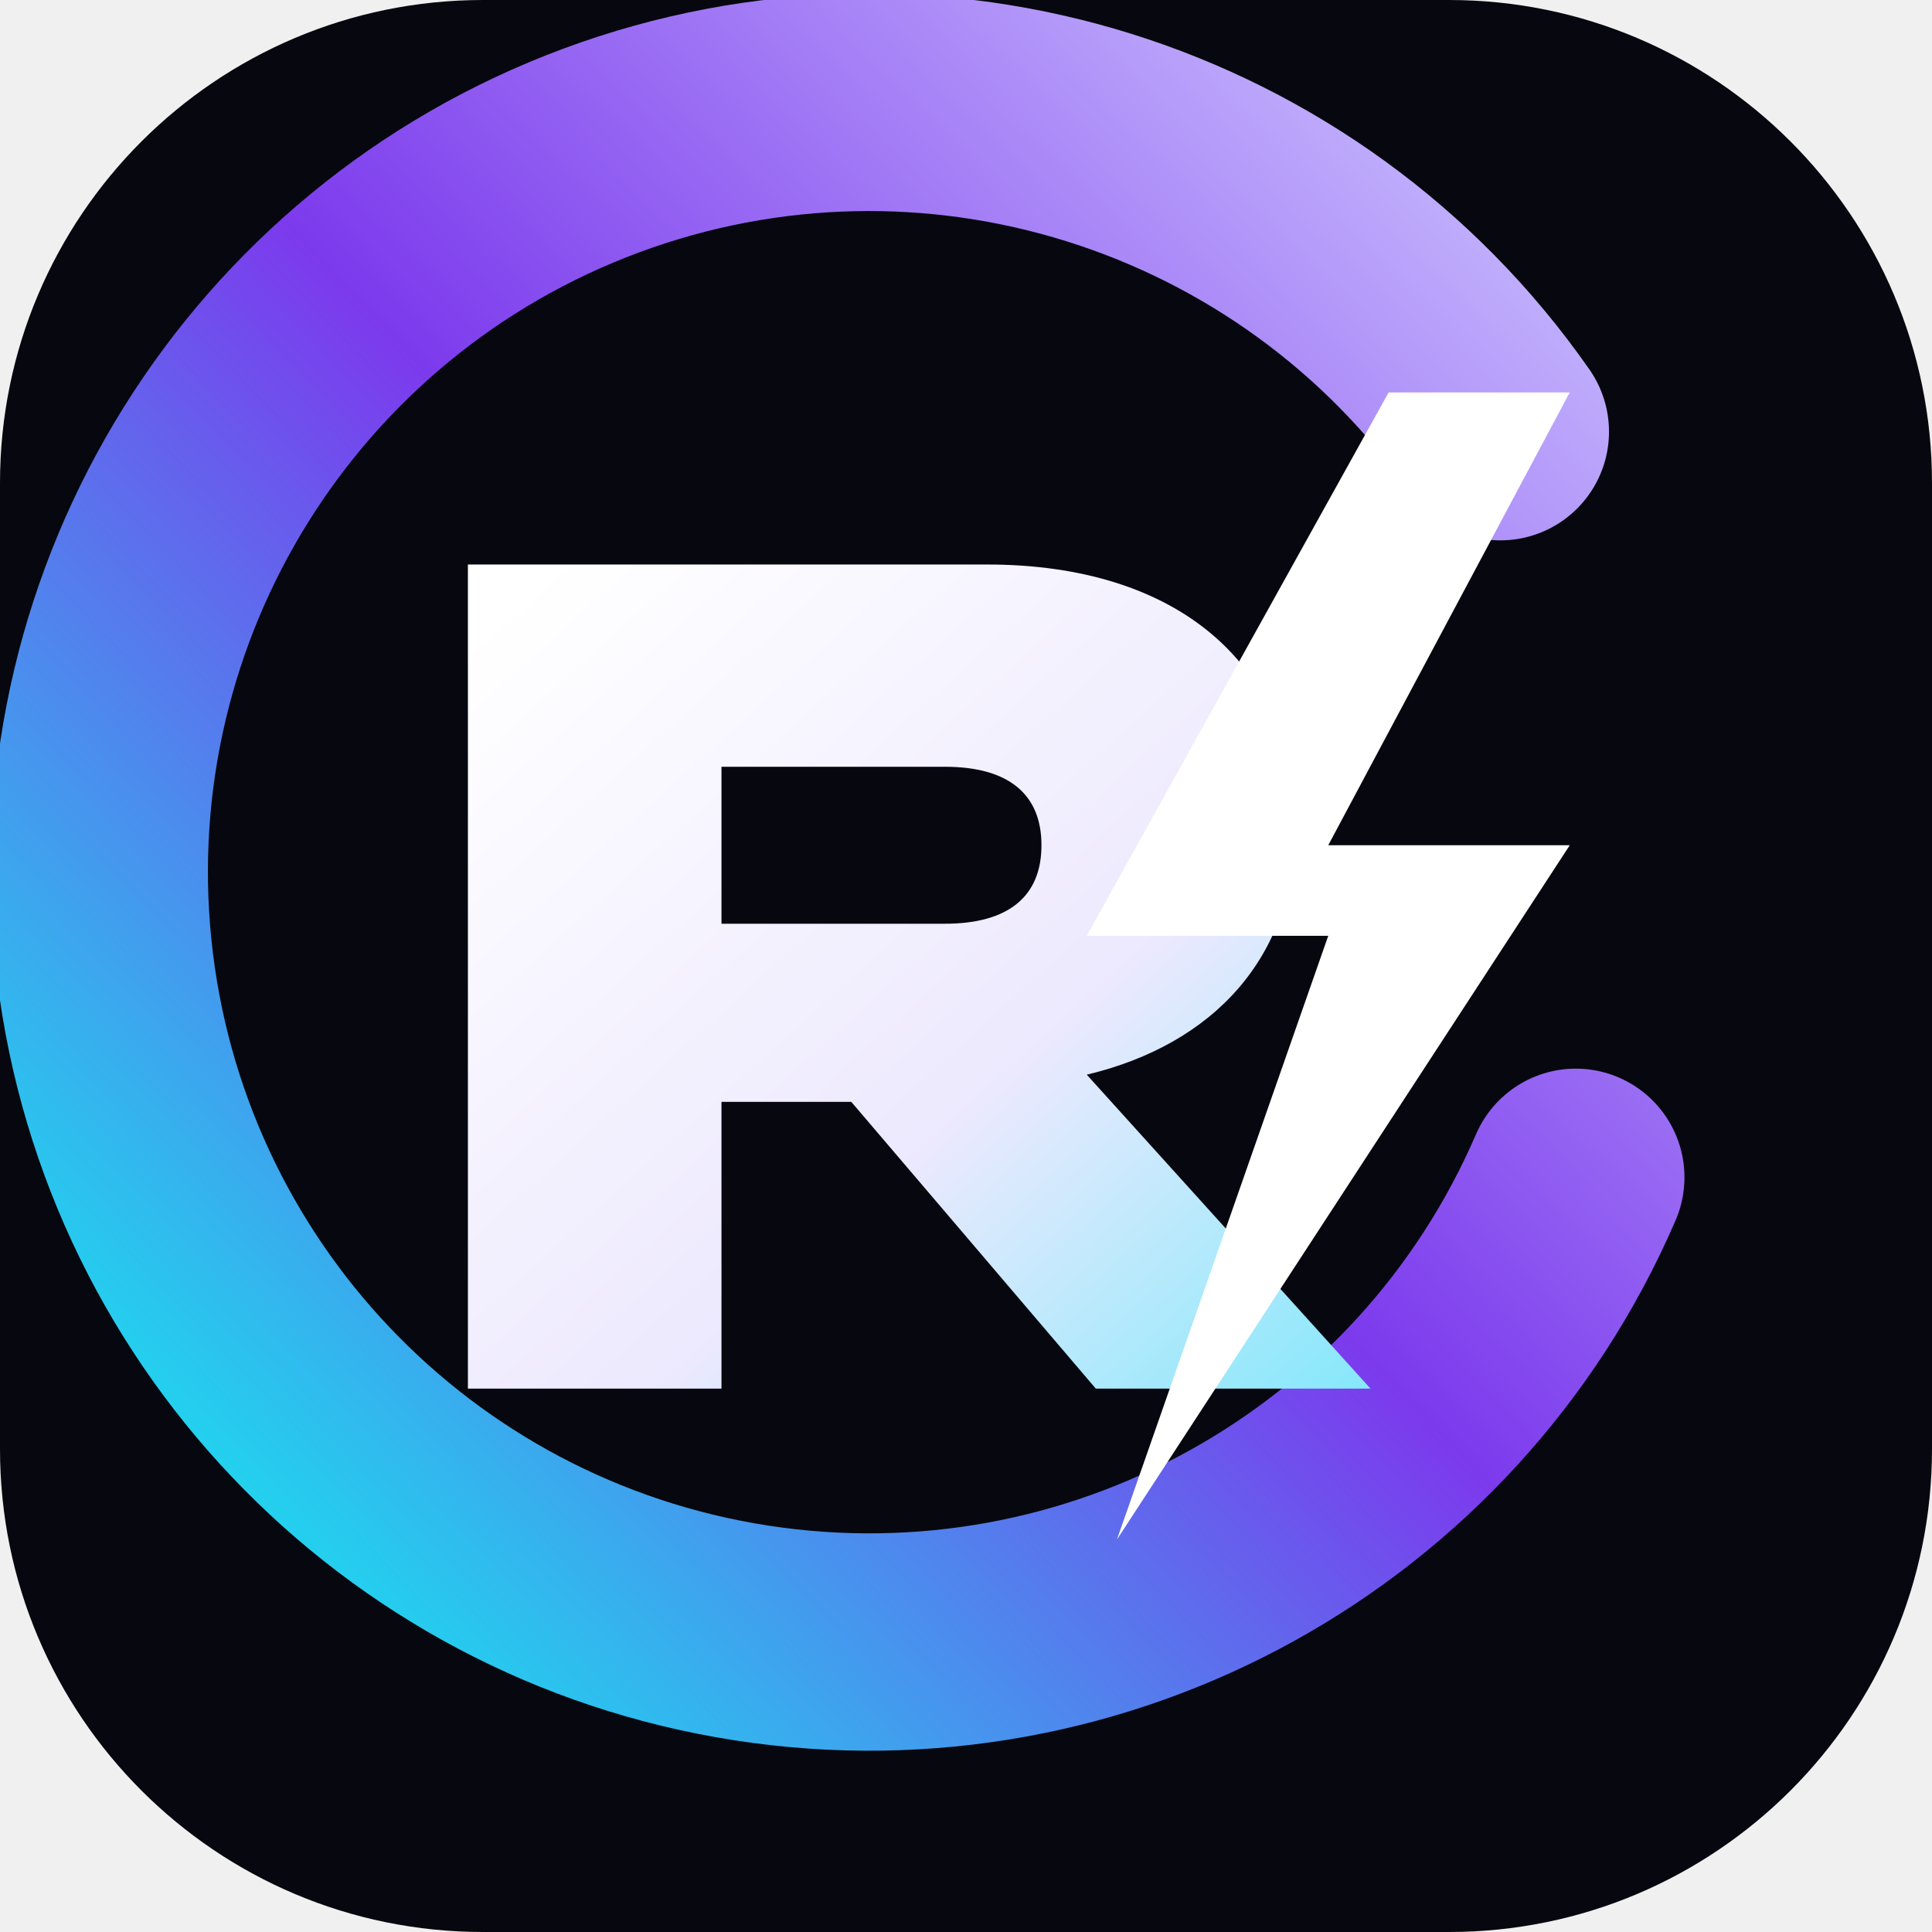
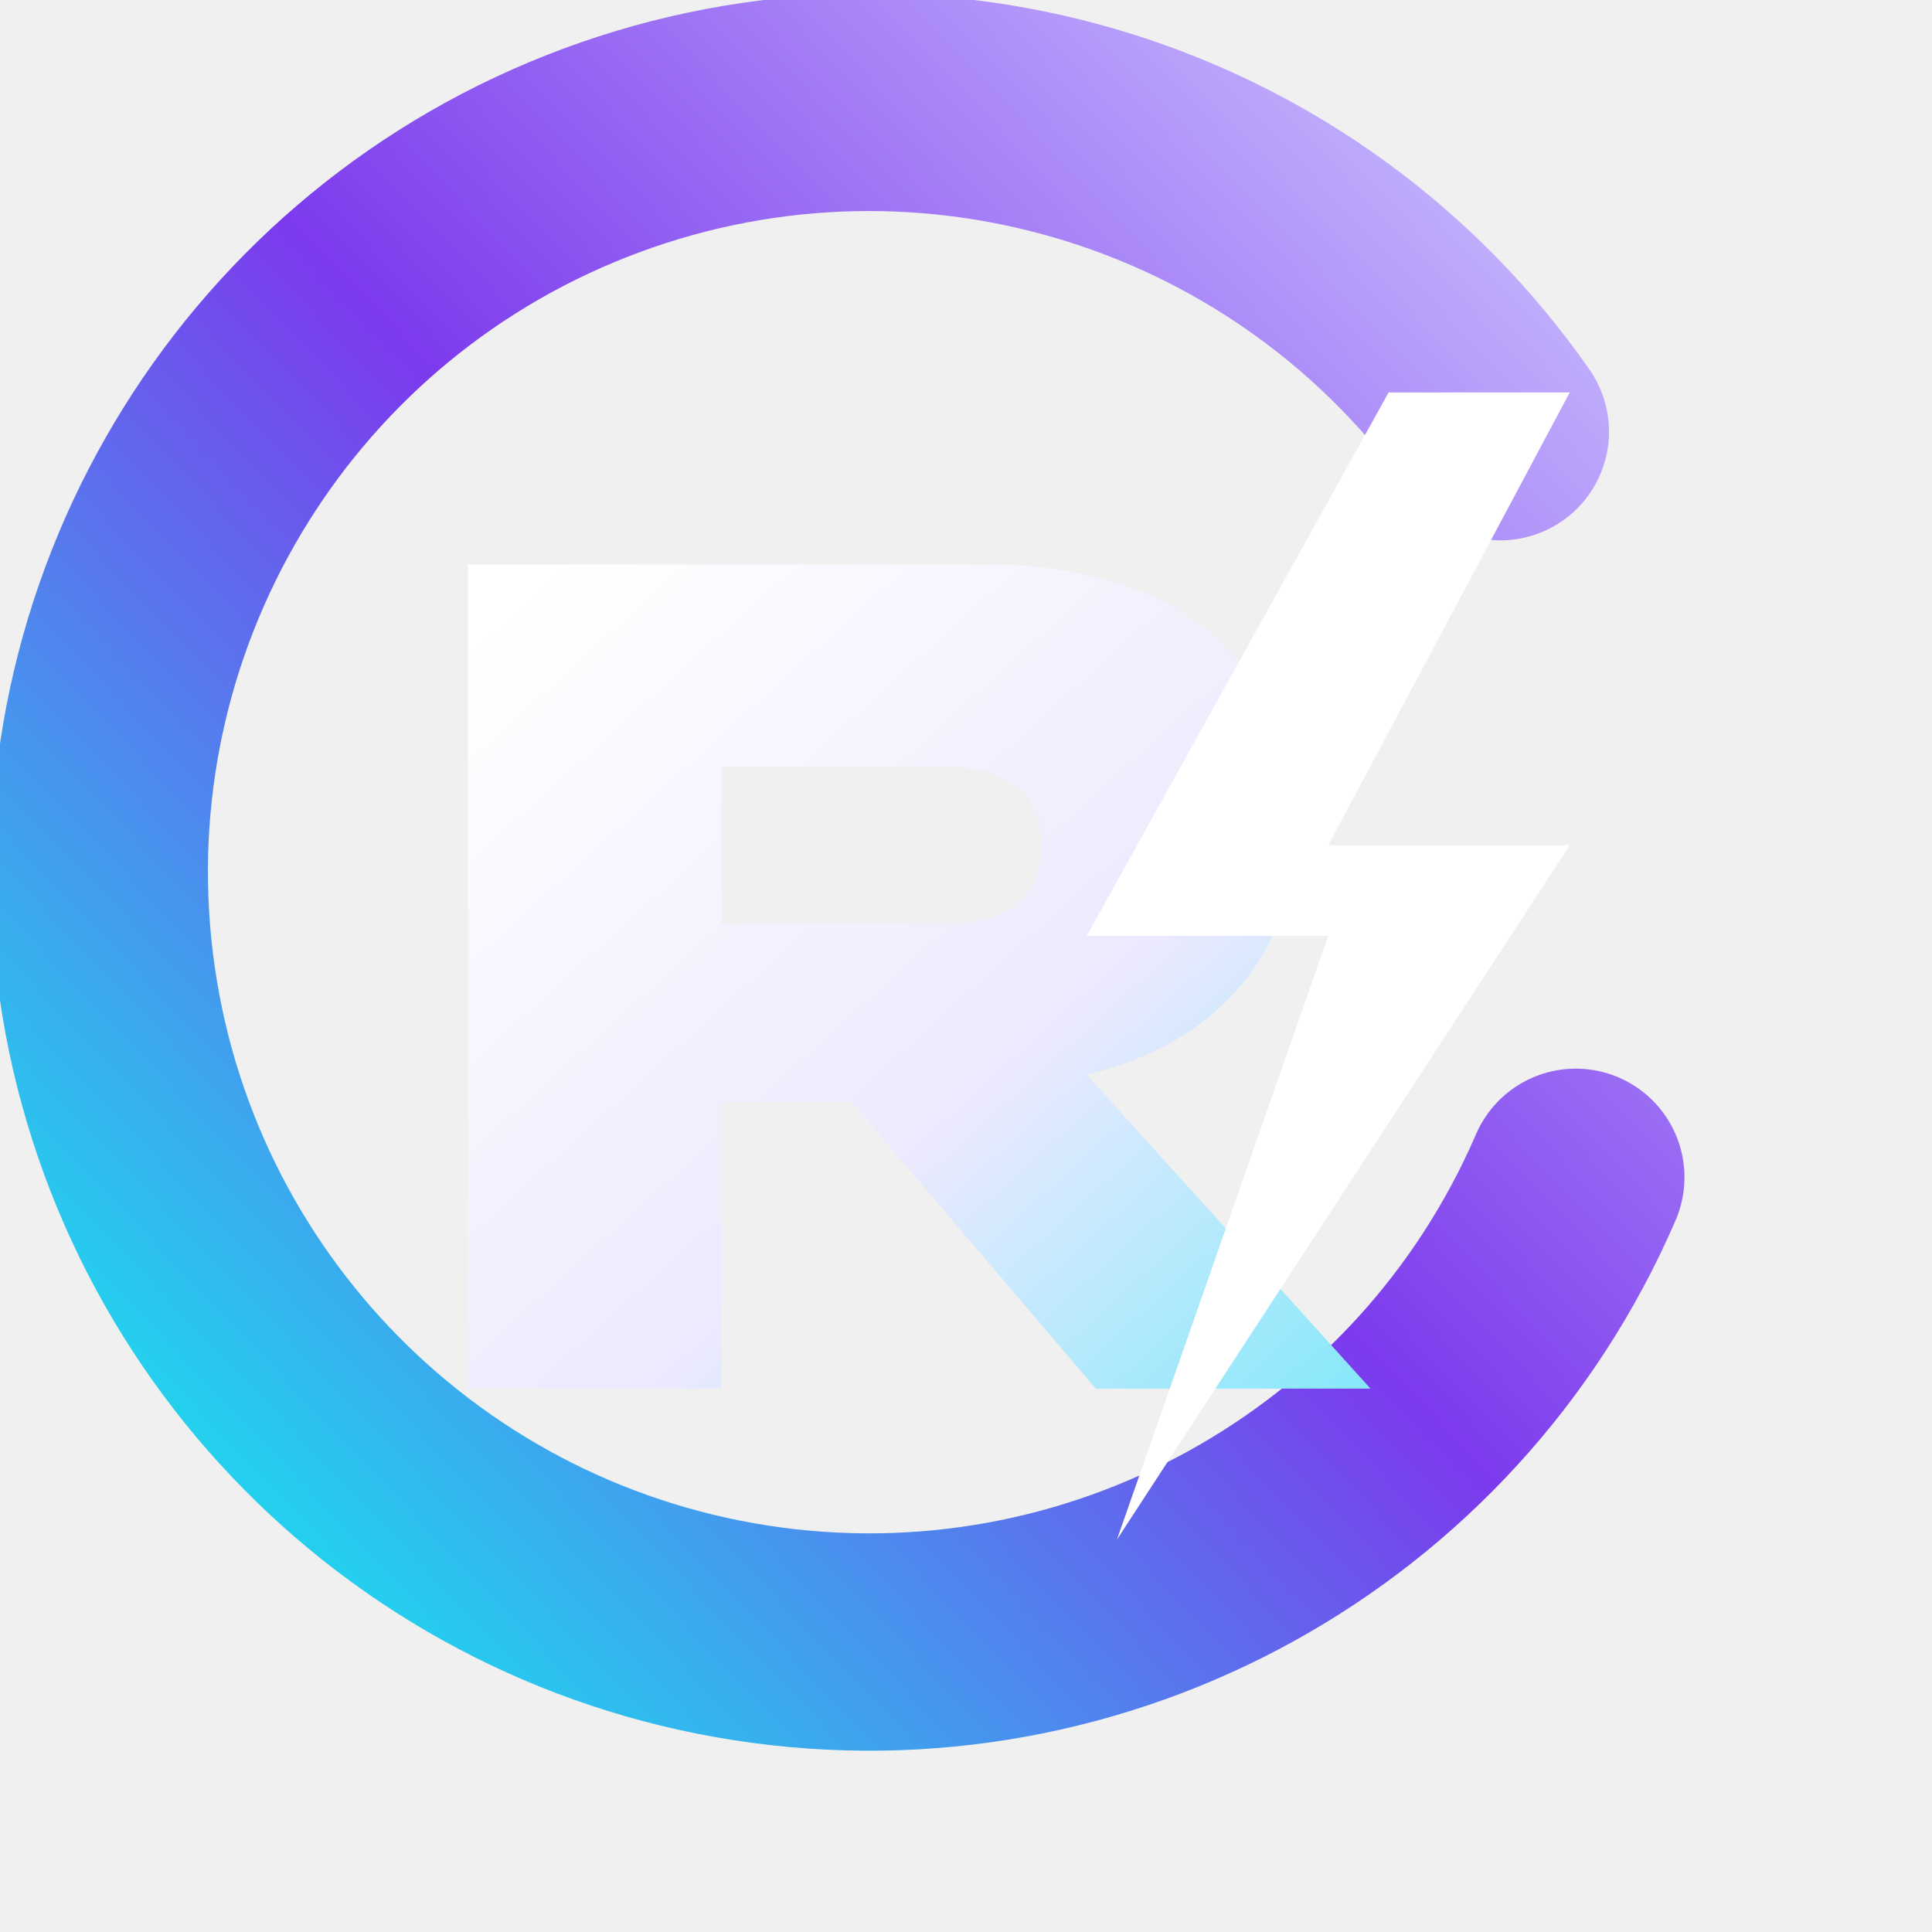
- <svg xmlns="http://www.w3.org/2000/svg" viewBox="0 0 64 64">
+ <svg xmlns="http://www.w3.org/2000/svg" viewBox="0 0 64 64" role="img" aria-labelledby="title desc">
  <defs>
    <linearGradient id="orbit" x1="10" y1="52" x2="54" y2="10" gradientUnits="userSpaceOnUse">
      <stop stop-color="#22D3EE" />
      <stop offset=".5" stop-color="#7C3AED" />
      <stop offset="1" stop-color="#C4B5FD" />
    </linearGradient>
    <linearGradient id="bolt" x1="19" y1="18" x2="48" y2="50" gradientUnits="userSpaceOnUse">
      <stop stop-color="#FFFFFF" />
      <stop offset=".52" stop-color="#EDE9FE" />
      <stop offset="1" stop-color="#67E8F9" />
    </linearGradient>
  </defs>
-   <rect width="64" height="64" rx="16" fill="#07080F" />
  <path d="M49.7 14.3A25.5 25.5 0 1 0 52.2 39" fill="none" stroke="url(#orbit)" stroke-width="7.2" stroke-linecap="round" />
  <path d="M15.5 18.7h17.2c6.3 0 10.2 3.3 10.2 8.7 0 4.3-2.7 7.2-6.9 8.2l9.4 10.4h-9.1l-8.1-9.5h-4.3V46h-8.4V18.7Zm8.4 6.7v5.2h7.4c2.1 0 3.2-.9 3.2-2.6s-1.1-2.6-3.2-2.6h-7.4Z" fill="url(#bolt)" />
  <path d="m46 13-10 18h8l-7 20 15-23h-8l8-15h-6Z" fill="#FFFFFF" />
</svg>
